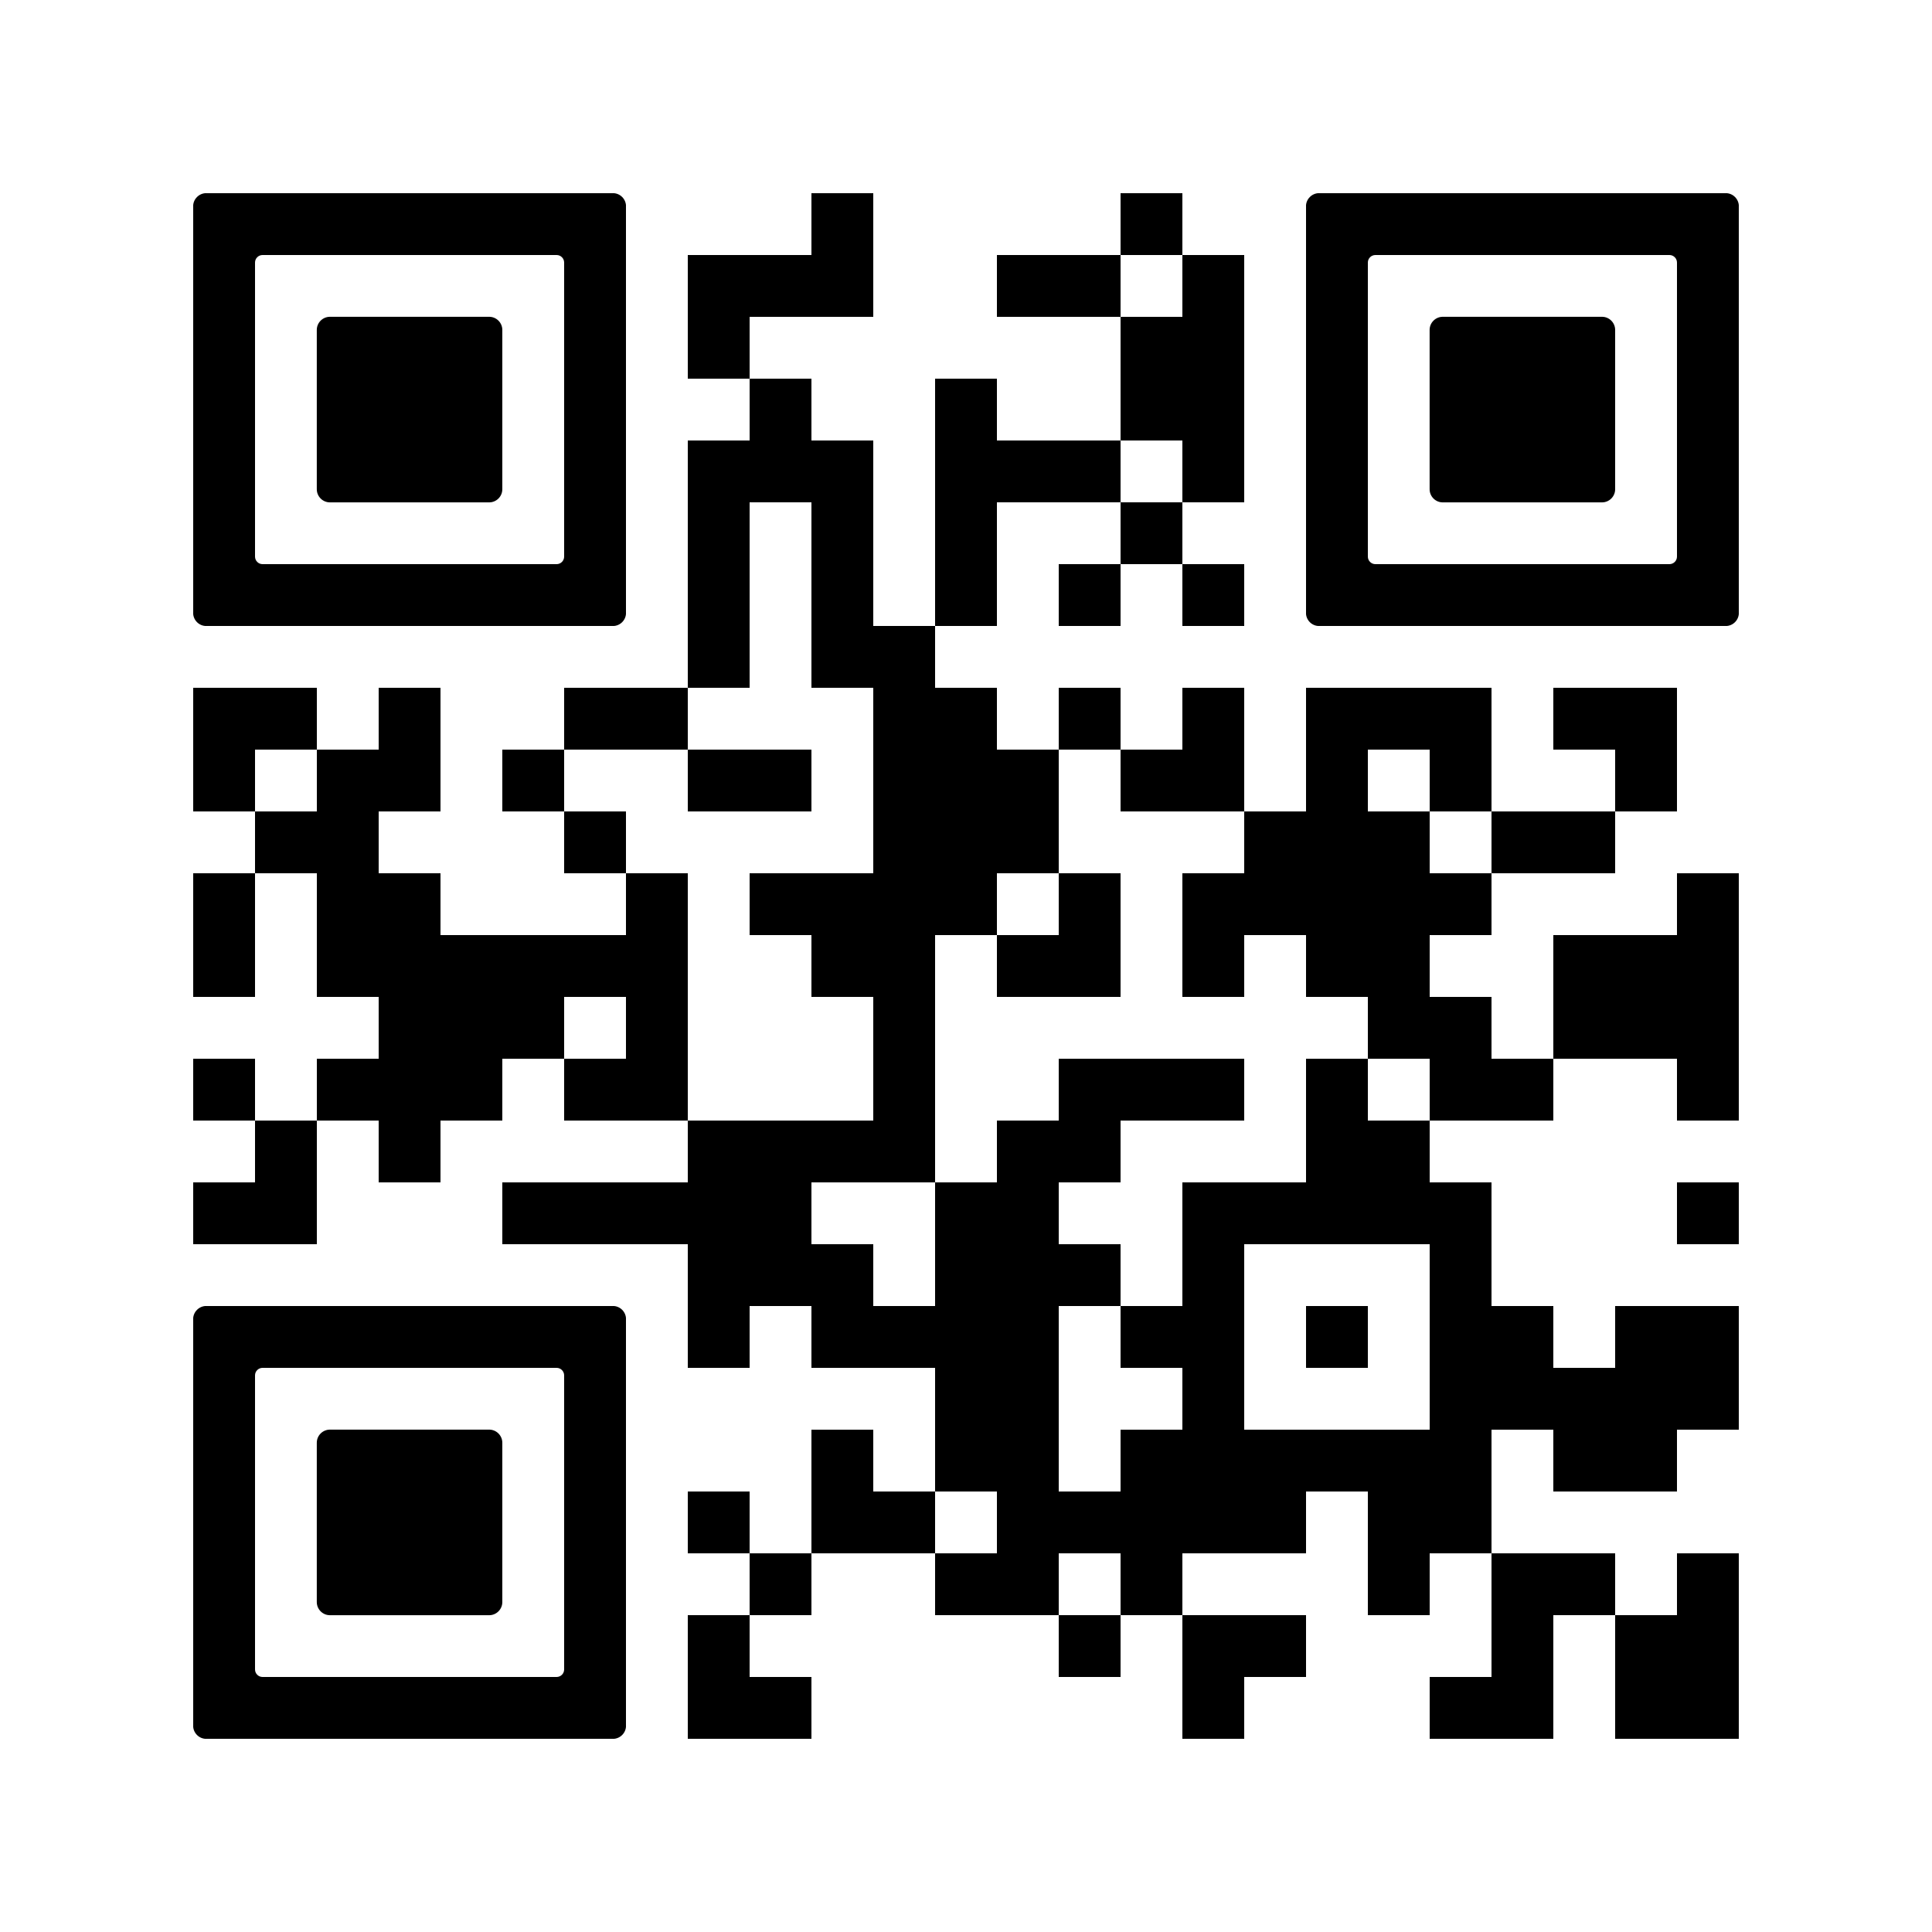
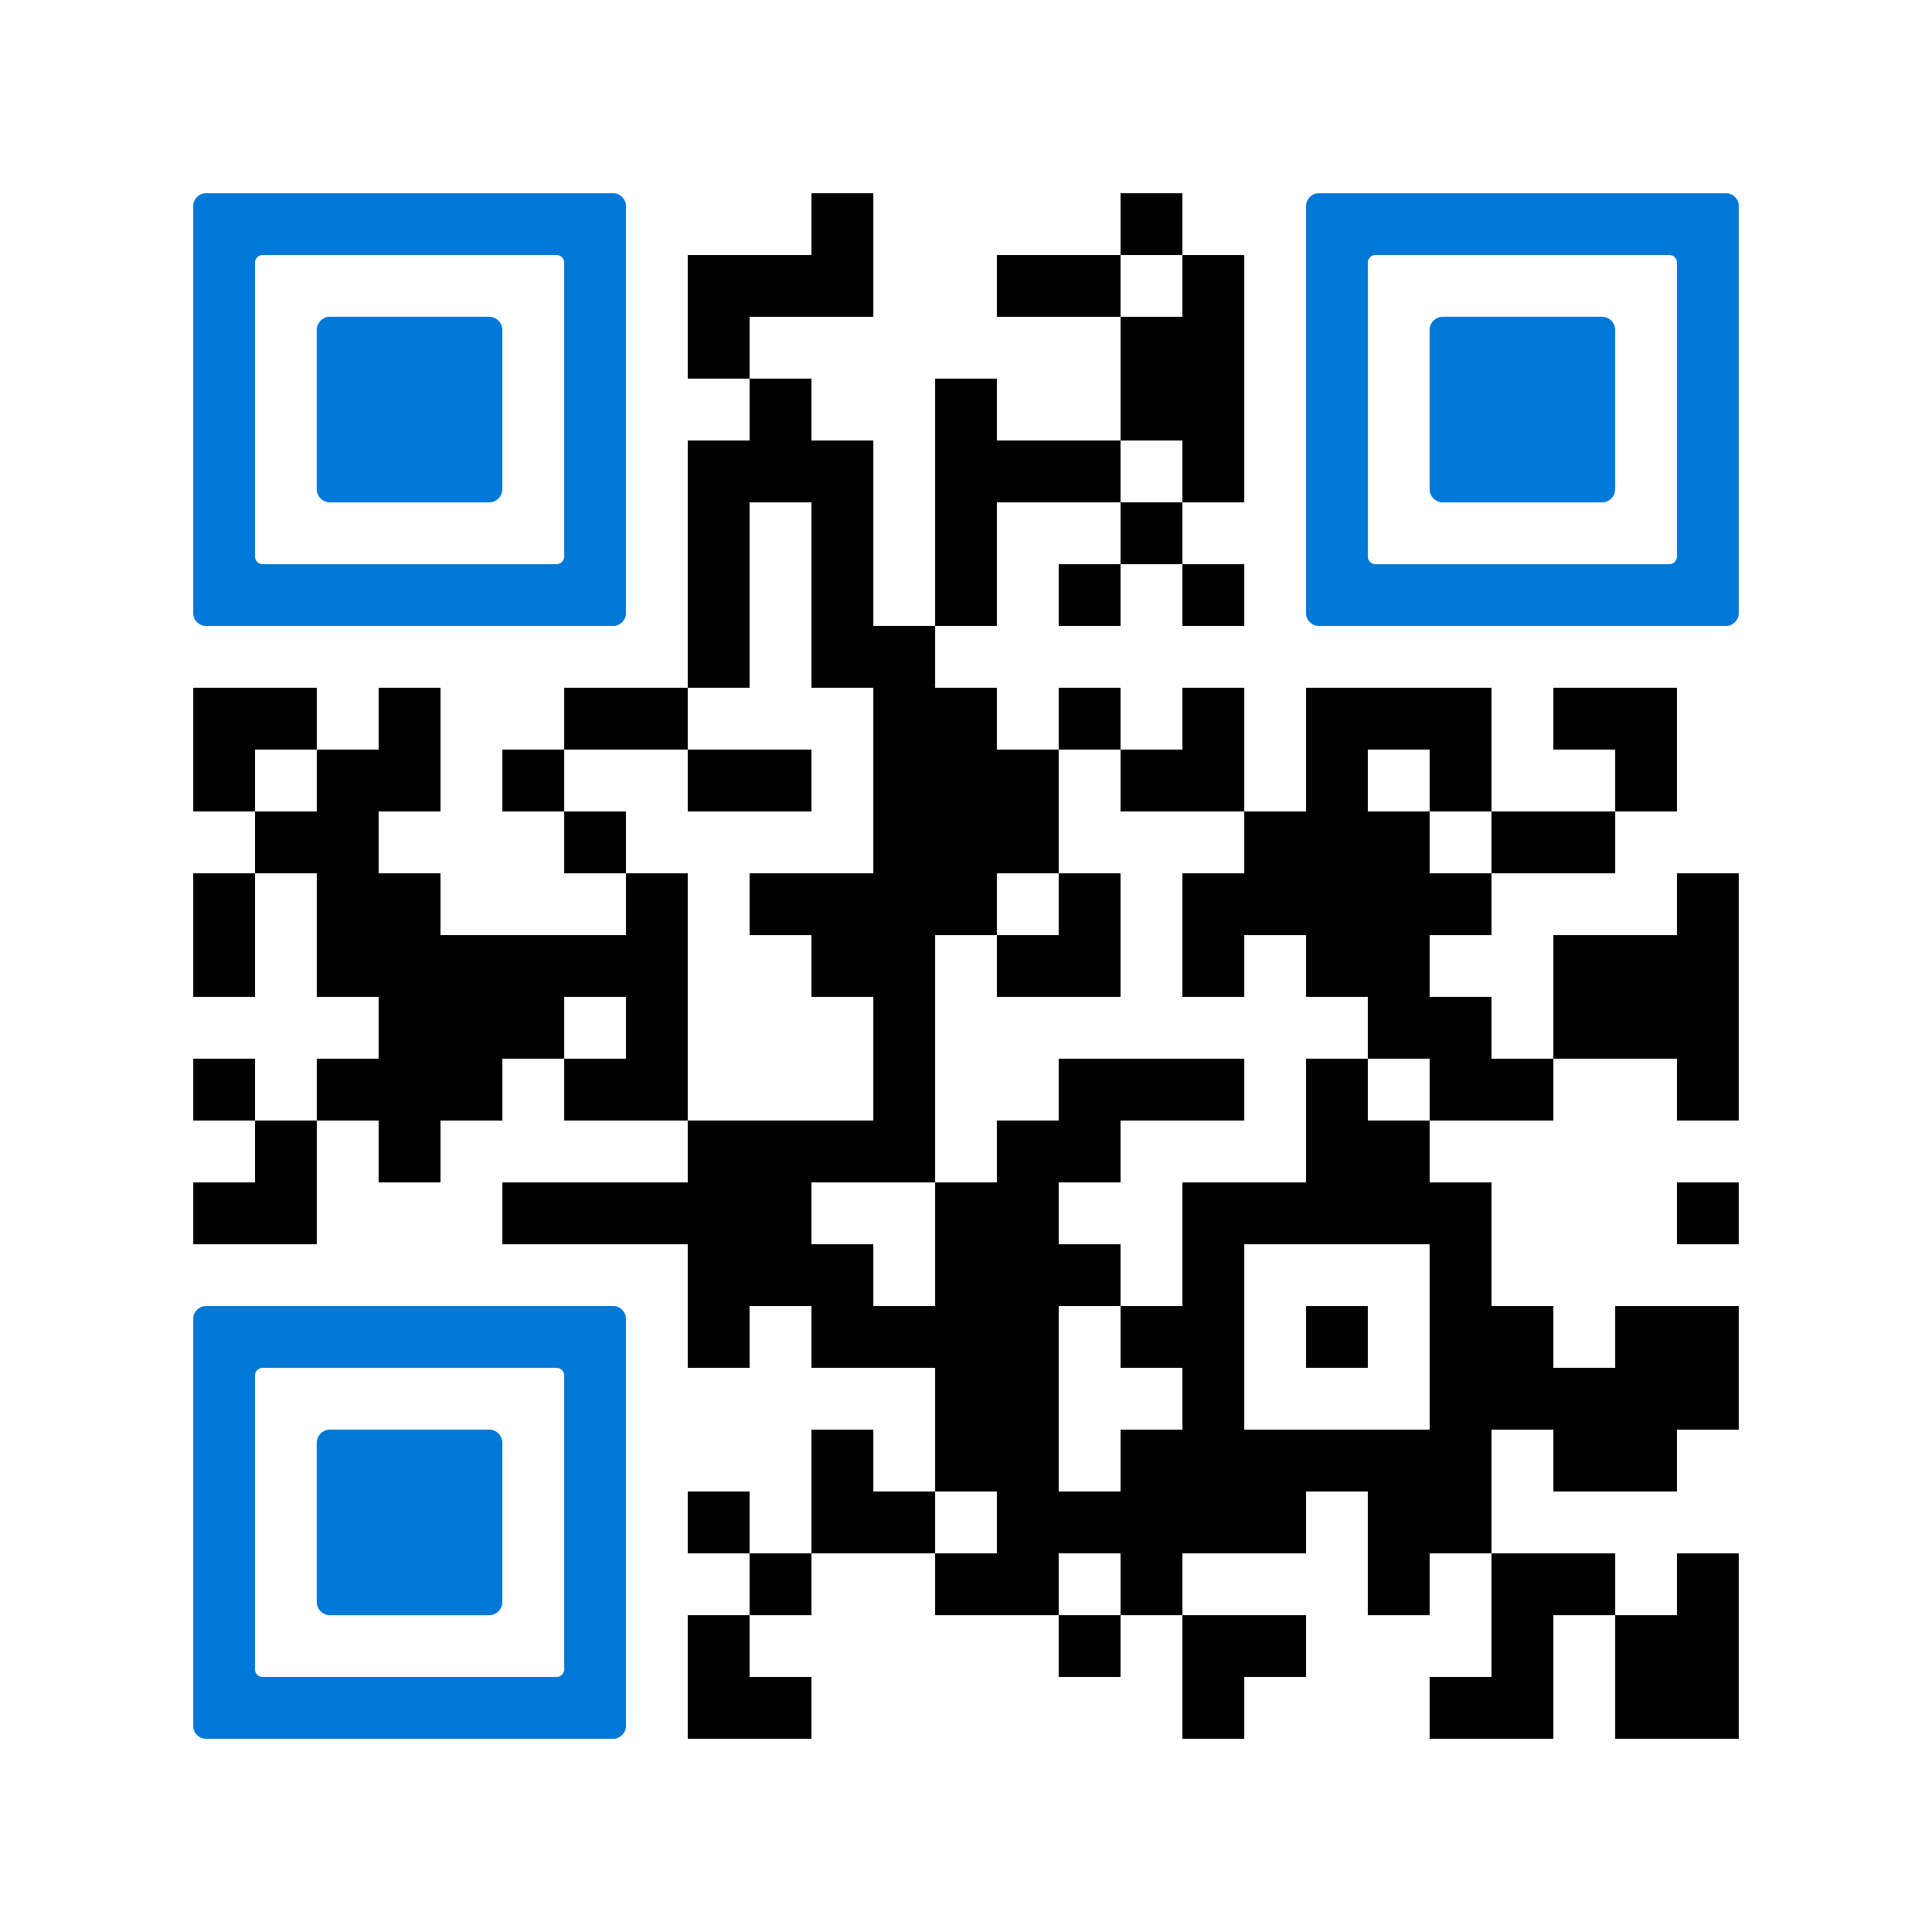
<svg xmlns="http://www.w3.org/2000/svg" version="1.0" viewBox="0 0 100 100" enable-background="new 0 0 100 100" xml:space="preserve">
  <svg version="1.1" width="100" height="100" viewBox="0 0 2000 2000" x="0" y="0" shape-rendering="crispEdges">
    <defs />
    <rect x="0" y="0" width="2000" height="2000" fill="#ffffff" />
    <rect x="840" y="200" width="64" height="64" fill="#000000" />
    <rect x="1160" y="200" width="64" height="64" fill="#000000" />
    <rect x="712" y="264" width="64" height="64" fill="#000000" />
    <rect x="776" y="264" width="64" height="64" fill="#000000" />
    <rect x="840" y="264" width="64" height="64" fill="#000000" />
    <rect x="1032" y="264" width="64" height="64" fill="#000000" />
    <rect x="1096" y="264" width="64" height="64" fill="#000000" />
    <rect x="1224" y="264" width="64" height="64" fill="#000000" />
    <rect x="712" y="328" width="64" height="64" fill="#000000" />
    <rect x="1160" y="328" width="64" height="64" fill="#000000" />
    <rect x="1224" y="328" width="64" height="64" fill="#000000" />
    <rect x="776" y="392" width="64" height="64" fill="#000000" />
    <rect x="968" y="392" width="64" height="64" fill="#000000" />
    <rect x="1160" y="392" width="64" height="64" fill="#000000" />
    <rect x="1224" y="392" width="64" height="64" fill="#000000" />
    <rect x="712" y="456" width="64" height="64" fill="#000000" />
    <rect x="776" y="456" width="64" height="64" fill="#000000" />
    <rect x="840" y="456" width="64" height="64" fill="#000000" />
    <rect x="968" y="456" width="64" height="64" fill="#000000" />
    <rect x="1032" y="456" width="64" height="64" fill="#000000" />
    <rect x="1096" y="456" width="64" height="64" fill="#000000" />
    <rect x="1224" y="456" width="64" height="64" fill="#000000" />
    <rect x="712" y="520" width="64" height="64" fill="#000000" />
    <rect x="840" y="520" width="64" height="64" fill="#000000" />
    <rect x="968" y="520" width="64" height="64" fill="#000000" />
    <rect x="1160" y="520" width="64" height="64" fill="#000000" />
    <rect x="712" y="584" width="64" height="64" fill="#000000" />
    <rect x="840" y="584" width="64" height="64" fill="#000000" />
    <rect x="968" y="584" width="64" height="64" fill="#000000" />
    <rect x="1096" y="584" width="64" height="64" fill="#000000" />
    <rect x="1224" y="584" width="64" height="64" fill="#000000" />
    <rect x="712" y="648" width="64" height="64" fill="#000000" />
    <rect x="840" y="648" width="64" height="64" fill="#000000" />
    <rect x="904" y="648" width="64" height="64" fill="#000000" />
    <rect x="200" y="712" width="64" height="64" fill="#000000" />
    <rect x="264" y="712" width="64" height="64" fill="#000000" />
    <rect x="392" y="712" width="64" height="64" fill="#000000" />
    <rect x="584" y="712" width="64" height="64" fill="#000000" />
    <rect x="648" y="712" width="64" height="64" fill="#000000" />
    <rect x="904" y="712" width="64" height="64" fill="#000000" />
    <rect x="968" y="712" width="64" height="64" fill="#000000" />
    <rect x="1096" y="712" width="64" height="64" fill="#000000" />
    <rect x="1224" y="712" width="64" height="64" fill="#000000" />
    <rect x="1352" y="712" width="64" height="64" fill="#000000" />
    <rect x="1416" y="712" width="64" height="64" fill="#000000" />
    <rect x="1480" y="712" width="64" height="64" fill="#000000" />
    <rect x="1608" y="712" width="64" height="64" fill="#000000" />
    <rect x="1672" y="712" width="64" height="64" fill="#000000" />
    <rect x="200" y="776" width="64" height="64" fill="#000000" />
    <rect x="328" y="776" width="64" height="64" fill="#000000" />
    <rect x="392" y="776" width="64" height="64" fill="#000000" />
    <rect x="520" y="776" width="64" height="64" fill="#000000" />
    <rect x="712" y="776" width="64" height="64" fill="#000000" />
    <rect x="776" y="776" width="64" height="64" fill="#000000" />
    <rect x="904" y="776" width="64" height="64" fill="#000000" />
    <rect x="968" y="776" width="64" height="64" fill="#000000" />
    <rect x="1032" y="776" width="64" height="64" fill="#000000" />
    <rect x="1160" y="776" width="64" height="64" fill="#000000" />
    <rect x="1224" y="776" width="64" height="64" fill="#000000" />
    <rect x="1352" y="776" width="64" height="64" fill="#000000" />
    <rect x="1480" y="776" width="64" height="64" fill="#000000" />
    <rect x="1672" y="776" width="64" height="64" fill="#000000" />
    <rect x="264" y="840" width="64" height="64" fill="#000000" />
    <rect x="328" y="840" width="64" height="64" fill="#000000" />
    <rect x="584" y="840" width="64" height="64" fill="#000000" />
    <rect x="904" y="840" width="64" height="64" fill="#000000" />
    <rect x="968" y="840" width="64" height="64" fill="#000000" />
    <rect x="1032" y="840" width="64" height="64" fill="#000000" />
    <rect x="1288" y="840" width="64" height="64" fill="#000000" />
    <rect x="1352" y="840" width="64" height="64" fill="#000000" />
    <rect x="1416" y="840" width="64" height="64" fill="#000000" />
    <rect x="1544" y="840" width="64" height="64" fill="#000000" />
    <rect x="1608" y="840" width="64" height="64" fill="#000000" />
    <rect x="200" y="904" width="64" height="64" fill="#000000" />
    <rect x="328" y="904" width="64" height="64" fill="#000000" />
    <rect x="392" y="904" width="64" height="64" fill="#000000" />
    <rect x="648" y="904" width="64" height="64" fill="#000000" />
    <rect x="776" y="904" width="64" height="64" fill="#000000" />
    <rect x="840" y="904" width="64" height="64" fill="#000000" />
    <rect x="904" y="904" width="64" height="64" fill="#000000" />
    <rect x="968" y="904" width="64" height="64" fill="#000000" />
    <rect x="1096" y="904" width="64" height="64" fill="#000000" />
    <rect x="1224" y="904" width="64" height="64" fill="#000000" />
    <rect x="1288" y="904" width="64" height="64" fill="#000000" />
    <rect x="1352" y="904" width="64" height="64" fill="#000000" />
    <rect x="1416" y="904" width="64" height="64" fill="#000000" />
    <rect x="1480" y="904" width="64" height="64" fill="#000000" />
    <rect x="1736" y="904" width="64" height="64" fill="#000000" />
    <rect x="200" y="968" width="64" height="64" fill="#000000" />
    <rect x="328" y="968" width="64" height="64" fill="#000000" />
    <rect x="392" y="968" width="64" height="64" fill="#000000" />
    <rect x="456" y="968" width="64" height="64" fill="#000000" />
    <rect x="520" y="968" width="64" height="64" fill="#000000" />
    <rect x="584" y="968" width="64" height="64" fill="#000000" />
    <rect x="648" y="968" width="64" height="64" fill="#000000" />
    <rect x="840" y="968" width="64" height="64" fill="#000000" />
    <rect x="904" y="968" width="64" height="64" fill="#000000" />
    <rect x="1032" y="968" width="64" height="64" fill="#000000" />
    <rect x="1096" y="968" width="64" height="64" fill="#000000" />
    <rect x="1224" y="968" width="64" height="64" fill="#000000" />
    <rect x="1352" y="968" width="64" height="64" fill="#000000" />
    <rect x="1416" y="968" width="64" height="64" fill="#000000" />
    <rect x="1608" y="968" width="64" height="64" fill="#000000" />
    <rect x="1672" y="968" width="64" height="64" fill="#000000" />
    <rect x="1736" y="968" width="64" height="64" fill="#000000" />
    <rect x="392" y="1032" width="64" height="64" fill="#000000" />
    <rect x="456" y="1032" width="64" height="64" fill="#000000" />
    <rect x="520" y="1032" width="64" height="64" fill="#000000" />
    <rect x="648" y="1032" width="64" height="64" fill="#000000" />
    <rect x="904" y="1032" width="64" height="64" fill="#000000" />
    <rect x="1416" y="1032" width="64" height="64" fill="#000000" />
    <rect x="1480" y="1032" width="64" height="64" fill="#000000" />
    <rect x="1608" y="1032" width="64" height="64" fill="#000000" />
    <rect x="1672" y="1032" width="64" height="64" fill="#000000" />
    <rect x="1736" y="1032" width="64" height="64" fill="#000000" />
    <rect x="200" y="1096" width="64" height="64" fill="#000000" />
    <rect x="328" y="1096" width="64" height="64" fill="#000000" />
    <rect x="392" y="1096" width="64" height="64" fill="#000000" />
    <rect x="456" y="1096" width="64" height="64" fill="#000000" />
    <rect x="584" y="1096" width="64" height="64" fill="#000000" />
    <rect x="648" y="1096" width="64" height="64" fill="#000000" />
    <rect x="904" y="1096" width="64" height="64" fill="#000000" />
    <rect x="1096" y="1096" width="64" height="64" fill="#000000" />
    <rect x="1160" y="1096" width="64" height="64" fill="#000000" />
    <rect x="1224" y="1096" width="64" height="64" fill="#000000" />
    <rect x="1352" y="1096" width="64" height="64" fill="#000000" />
    <rect x="1480" y="1096" width="64" height="64" fill="#000000" />
    <rect x="1544" y="1096" width="64" height="64" fill="#000000" />
    <rect x="1736" y="1096" width="64" height="64" fill="#000000" />
    <rect x="264" y="1160" width="64" height="64" fill="#000000" />
    <rect x="392" y="1160" width="64" height="64" fill="#000000" />
    <rect x="712" y="1160" width="64" height="64" fill="#000000" />
    <rect x="776" y="1160" width="64" height="64" fill="#000000" />
    <rect x="840" y="1160" width="64" height="64" fill="#000000" />
    <rect x="904" y="1160" width="64" height="64" fill="#000000" />
    <rect x="1032" y="1160" width="64" height="64" fill="#000000" />
    <rect x="1096" y="1160" width="64" height="64" fill="#000000" />
    <rect x="1352" y="1160" width="64" height="64" fill="#000000" />
    <rect x="1416" y="1160" width="64" height="64" fill="#000000" />
    <rect x="200" y="1224" width="64" height="64" fill="#000000" />
    <rect x="264" y="1224" width="64" height="64" fill="#000000" />
    <rect x="520" y="1224" width="64" height="64" fill="#000000" />
    <rect x="584" y="1224" width="64" height="64" fill="#000000" />
    <rect x="648" y="1224" width="64" height="64" fill="#000000" />
    <rect x="712" y="1224" width="64" height="64" fill="#000000" />
    <rect x="776" y="1224" width="64" height="64" fill="#000000" />
    <rect x="968" y="1224" width="64" height="64" fill="#000000" />
    <rect x="1032" y="1224" width="64" height="64" fill="#000000" />
    <rect x="1224" y="1224" width="64" height="64" fill="#000000" />
    <rect x="1288" y="1224" width="64" height="64" fill="#000000" />
    <rect x="1352" y="1224" width="64" height="64" fill="#000000" />
    <rect x="1416" y="1224" width="64" height="64" fill="#000000" />
    <rect x="1480" y="1224" width="64" height="64" fill="#000000" />
    <rect x="1736" y="1224" width="64" height="64" fill="#000000" />
    <rect x="712" y="1288" width="64" height="64" fill="#000000" />
    <rect x="776" y="1288" width="64" height="64" fill="#000000" />
    <rect x="840" y="1288" width="64" height="64" fill="#000000" />
    <rect x="968" y="1288" width="64" height="64" fill="#000000" />
    <rect x="1032" y="1288" width="64" height="64" fill="#000000" />
    <rect x="1096" y="1288" width="64" height="64" fill="#000000" />
    <rect x="1224" y="1288" width="64" height="64" fill="#000000" />
    <rect x="1480" y="1288" width="64" height="64" fill="#000000" />
    <rect x="712" y="1352" width="64" height="64" fill="#000000" />
    <rect x="840" y="1352" width="64" height="64" fill="#000000" />
    <rect x="904" y="1352" width="64" height="64" fill="#000000" />
    <rect x="968" y="1352" width="64" height="64" fill="#000000" />
    <rect x="1032" y="1352" width="64" height="64" fill="#000000" />
    <rect x="1160" y="1352" width="64" height="64" fill="#000000" />
    <rect x="1224" y="1352" width="64" height="64" fill="#000000" />
    <rect x="1352" y="1352" width="64" height="64" fill="#000000" />
    <rect x="1480" y="1352" width="64" height="64" fill="#000000" />
    <rect x="1544" y="1352" width="64" height="64" fill="#000000" />
    <rect x="1672" y="1352" width="64" height="64" fill="#000000" />
    <rect x="1736" y="1352" width="64" height="64" fill="#000000" />
    <rect x="968" y="1416" width="64" height="64" fill="#000000" />
    <rect x="1032" y="1416" width="64" height="64" fill="#000000" />
    <rect x="1224" y="1416" width="64" height="64" fill="#000000" />
    <rect x="1480" y="1416" width="64" height="64" fill="#000000" />
    <rect x="1544" y="1416" width="64" height="64" fill="#000000" />
    <rect x="1608" y="1416" width="64" height="64" fill="#000000" />
    <rect x="1672" y="1416" width="64" height="64" fill="#000000" />
    <rect x="1736" y="1416" width="64" height="64" fill="#000000" />
    <rect x="840" y="1480" width="64" height="64" fill="#000000" />
    <rect x="968" y="1480" width="64" height="64" fill="#000000" />
    <rect x="1032" y="1480" width="64" height="64" fill="#000000" />
    <rect x="1160" y="1480" width="64" height="64" fill="#000000" />
    <rect x="1224" y="1480" width="64" height="64" fill="#000000" />
    <rect x="1288" y="1480" width="64" height="64" fill="#000000" />
    <rect x="1352" y="1480" width="64" height="64" fill="#000000" />
    <rect x="1416" y="1480" width="64" height="64" fill="#000000" />
    <rect x="1480" y="1480" width="64" height="64" fill="#000000" />
    <rect x="1608" y="1480" width="64" height="64" fill="#000000" />
    <rect x="1672" y="1480" width="64" height="64" fill="#000000" />
    <rect x="712" y="1544" width="64" height="64" fill="#000000" />
    <rect x="840" y="1544" width="64" height="64" fill="#000000" />
    <rect x="904" y="1544" width="64" height="64" fill="#000000" />
    <rect x="1032" y="1544" width="64" height="64" fill="#000000" />
    <rect x="1096" y="1544" width="64" height="64" fill="#000000" />
    <rect x="1160" y="1544" width="64" height="64" fill="#000000" />
    <rect x="1224" y="1544" width="64" height="64" fill="#000000" />
    <rect x="1288" y="1544" width="64" height="64" fill="#000000" />
    <rect x="1416" y="1544" width="64" height="64" fill="#000000" />
    <rect x="1480" y="1544" width="64" height="64" fill="#000000" />
    <rect x="776" y="1608" width="64" height="64" fill="#000000" />
    <rect x="968" y="1608" width="64" height="64" fill="#000000" />
    <rect x="1032" y="1608" width="64" height="64" fill="#000000" />
    <rect x="1160" y="1608" width="64" height="64" fill="#000000" />
    <rect x="1416" y="1608" width="64" height="64" fill="#000000" />
    <rect x="1544" y="1608" width="64" height="64" fill="#000000" />
    <rect x="1608" y="1608" width="64" height="64" fill="#000000" />
    <rect x="1736" y="1608" width="64" height="64" fill="#000000" />
    <rect x="712" y="1672" width="64" height="64" fill="#000000" />
    <rect x="1096" y="1672" width="64" height="64" fill="#000000" />
    <rect x="1224" y="1672" width="64" height="64" fill="#000000" />
    <rect x="1288" y="1672" width="64" height="64" fill="#000000" />
    <rect x="1544" y="1672" width="64" height="64" fill="#000000" />
    <rect x="1672" y="1672" width="64" height="64" fill="#000000" />
    <rect x="1736" y="1672" width="64" height="64" fill="#000000" />
    <rect x="712" y="1736" width="64" height="64" fill="#000000" />
    <rect x="776" y="1736" width="64" height="64" fill="#000000" />
    <rect x="1224" y="1736" width="64" height="64" fill="#000000" />
    <rect x="1480" y="1736" width="64" height="64" fill="#000000" />
    <rect x="1544" y="1736" width="64" height="64" fill="#000000" />
    <rect x="1672" y="1736" width="64" height="64" fill="#000000" />
    <rect x="1736" y="1736" width="64" height="64" fill="#000000" />
    <svg version="1.1" id="Ebene_1" x="200" y="200" viewBox="0 0 700 700" style="enable-background:new 0 0 700 700;" xml:space="preserve" width="448" height="448" shape-rendering="auto">
-       <path fill="#000000" d="M21.2-0.1C9.5-0.1-0.1,9.5-0.1,21.2v78.8v100v100v100v100v100v78.8c0,11.7,9.5,21.3,21.3,21.3h657.6  c11.7,0,21.3-9.5,21.3-21.3V600V500V400V300V200v-100V21.2c0-11.7-9.5-21.3-21.3-21.3H21.2z M600,200v100v100v100v87.8  c0,6.8-5.5,12.2-12.2,12.2H112.2c-6.8,0-12.2-5.5-12.2-12.2V500V400V300V200v-87.8c0-6.8,5.5-12.2,12.2-12.2h475.6  c6.8,0,12.2,5.5,12.2,12.2V200z" />
+       <path fill="#0078d7" d="M21.2-0.1C9.5-0.1-0.1,9.5-0.1,21.2v78.8v100v100v100v100v100v78.8c0,11.7,9.5,21.3,21.3,21.3h657.6  c11.7,0,21.3-9.5,21.3-21.3V600V500V400V300V200v-100V21.2c0-11.7-9.5-21.3-21.3-21.3H21.2z M600,200v100v100v100v87.8  c0,6.8-5.5,12.2-12.2,12.2H112.2c-6.8,0-12.2-5.5-12.2-12.2V500V400V300V200v-87.8c0-6.8,5.5-12.2,12.2-12.2h475.6  c6.8,0,12.2,5.5,12.2,12.2V200z" />
    </svg>
    <svg version="1.1" id="Ebene_1" x="200" y="200" viewBox="0 0 700 700" style="enable-background:new 0 0 700 700;" xml:space="preserve" width="448" height="448" shape-rendering="auto">
-       <path fill="#000000" d="M500,400V300v-78.8c0-11.7-9.5-21.3-21.3-21.3H221.2c-11.7,0-21.3,9.5-21.3,21.3V300v100v78.8    c0,11.7,9.5,21.3,21.3,21.3h257.5c11.7,0,21.3-9.5,21.3-21.3V400z" />
+       <path fill="#0078d7" d="M500,400V300v-78.8c0-11.7-9.5-21.3-21.3-21.3H221.2c-11.7,0-21.3,9.5-21.3,21.3V300v100v78.8    c0,11.7,9.5,21.3,21.3,21.3h257.5c11.7,0,21.3-9.5,21.3-21.3V400z" />
    </svg>
    <svg version="1.1" id="Ebene_1" x="1352" y="200" viewBox="0 0 700 700" style="enable-background:new 0 0 700 700;" xml:space="preserve" width="448" height="448" shape-rendering="auto">
-       <path fill="#000000" d="M21.2-0.1C9.5-0.1-0.1,9.5-0.1,21.2v78.8v100v100v100v100v100v78.8c0,11.7,9.5,21.3,21.3,21.3h657.6  c11.7,0,21.3-9.5,21.3-21.3V600V500V400V300V200v-100V21.2c0-11.7-9.5-21.3-21.3-21.3H21.2z M600,200v100v100v100v87.8  c0,6.8-5.5,12.2-12.2,12.2H112.2c-6.8,0-12.2-5.5-12.2-12.2V500V400V300V200v-87.8c0-6.8,5.5-12.2,12.2-12.2h475.6  c6.8,0,12.2,5.5,12.2,12.2V200z" />
+       <path fill="#0078d7" d="M21.2-0.1C9.5-0.1-0.1,9.5-0.1,21.2v78.8v100v100v100v100v100v78.8c0,11.7,9.5,21.3,21.3,21.3h657.6  c11.7,0,21.3-9.5,21.3-21.3V600V500V400V300V200v-100V21.2c0-11.7-9.5-21.3-21.3-21.3H21.2z M600,200v100v100v100v87.8  c0,6.8-5.5,12.2-12.2,12.2H112.2c-6.8,0-12.2-5.5-12.2-12.2V500V400V300V200v-87.8c0-6.8,5.5-12.2,12.2-12.2h475.6  c6.8,0,12.2,5.5,12.2,12.2V200z" />
    </svg>
    <svg version="1.1" id="Ebene_1" x="1352" y="200" viewBox="0 0 700 700" style="enable-background:new 0 0 700 700;" xml:space="preserve" width="448" height="448" shape-rendering="auto">
-       <path fill="#000000" d="M500,400V300v-78.8c0-11.7-9.5-21.3-21.3-21.3H221.2c-11.7,0-21.3,9.5-21.3,21.3V300v100v78.8    c0,11.7,9.5,21.3,21.3,21.3h257.5c11.7,0,21.3-9.5,21.3-21.3V400z" />
+       <path fill="#0078d7" d="M500,400V300v-78.8c0-11.7-9.5-21.3-21.3-21.3H221.2c-11.7,0-21.3,9.5-21.3,21.3V300v100v78.8    c0,11.7,9.5,21.3,21.3,21.3h257.5c11.7,0,21.3-9.5,21.3-21.3V400z" />
    </svg>
    <svg version="1.1" id="Ebene_1" x="200" y="1352" viewBox="0 0 700 700" style="enable-background:new 0 0 700 700;" xml:space="preserve" width="448" height="448" shape-rendering="auto">
-       <path fill="#000000" d="M21.2-0.1C9.5-0.1-0.1,9.5-0.1,21.2v78.8v100v100v100v100v100v78.8c0,11.7,9.5,21.3,21.3,21.3h657.6  c11.7,0,21.3-9.5,21.3-21.3V600V500V400V300V200v-100V21.2c0-11.7-9.5-21.3-21.3-21.3H21.2z M600,200v100v100v100v87.8  c0,6.8-5.5,12.2-12.2,12.2H112.2c-6.8,0-12.2-5.5-12.2-12.2V500V400V300V200v-87.8c0-6.8,5.5-12.2,12.2-12.2h475.6  c6.8,0,12.2,5.5,12.2,12.2V200z" />
+       <path fill="#0078d7" d="M21.2-0.1C9.5-0.1-0.1,9.5-0.1,21.2v78.8v100v100v100v100v100v78.8c0,11.7,9.5,21.3,21.3,21.3h657.6  c11.7,0,21.3-9.5,21.3-21.3V600V500V400V300V200v-100V21.2c0-11.7-9.5-21.3-21.3-21.3H21.2z M600,200v100v100v100v87.8  c0,6.8-5.5,12.2-12.2,12.2H112.2c-6.8,0-12.2-5.5-12.2-12.2V500V400V300V200v-87.8c0-6.8,5.5-12.2,12.2-12.2h475.6  c6.8,0,12.2,5.5,12.2,12.2V200z" />
    </svg>
    <svg version="1.1" id="Ebene_1" x="200" y="1352" viewBox="0 0 700 700" style="enable-background:new 0 0 700 700;" xml:space="preserve" width="448" height="448" shape-rendering="auto">
-       <path fill="#000000" d="M500,400V300v-78.8c0-11.7-9.5-21.3-21.3-21.3H221.2c-11.7,0-21.3,9.5-21.3,21.3V300v100v78.8    c0,11.7,9.5,21.3,21.3,21.3h257.5c11.7,0,21.3-9.5,21.3-21.3V400z" />
+       <path fill="#0078d7" d="M500,400V300v-78.8c0-11.7-9.5-21.3-21.3-21.3H221.2c-11.7,0-21.3,9.5-21.3,21.3V300v100v78.8    c0,11.7,9.5,21.3,21.3,21.3h257.5c11.7,0,21.3-9.5,21.3-21.3V400z" />
    </svg>
  </svg>
</svg>
